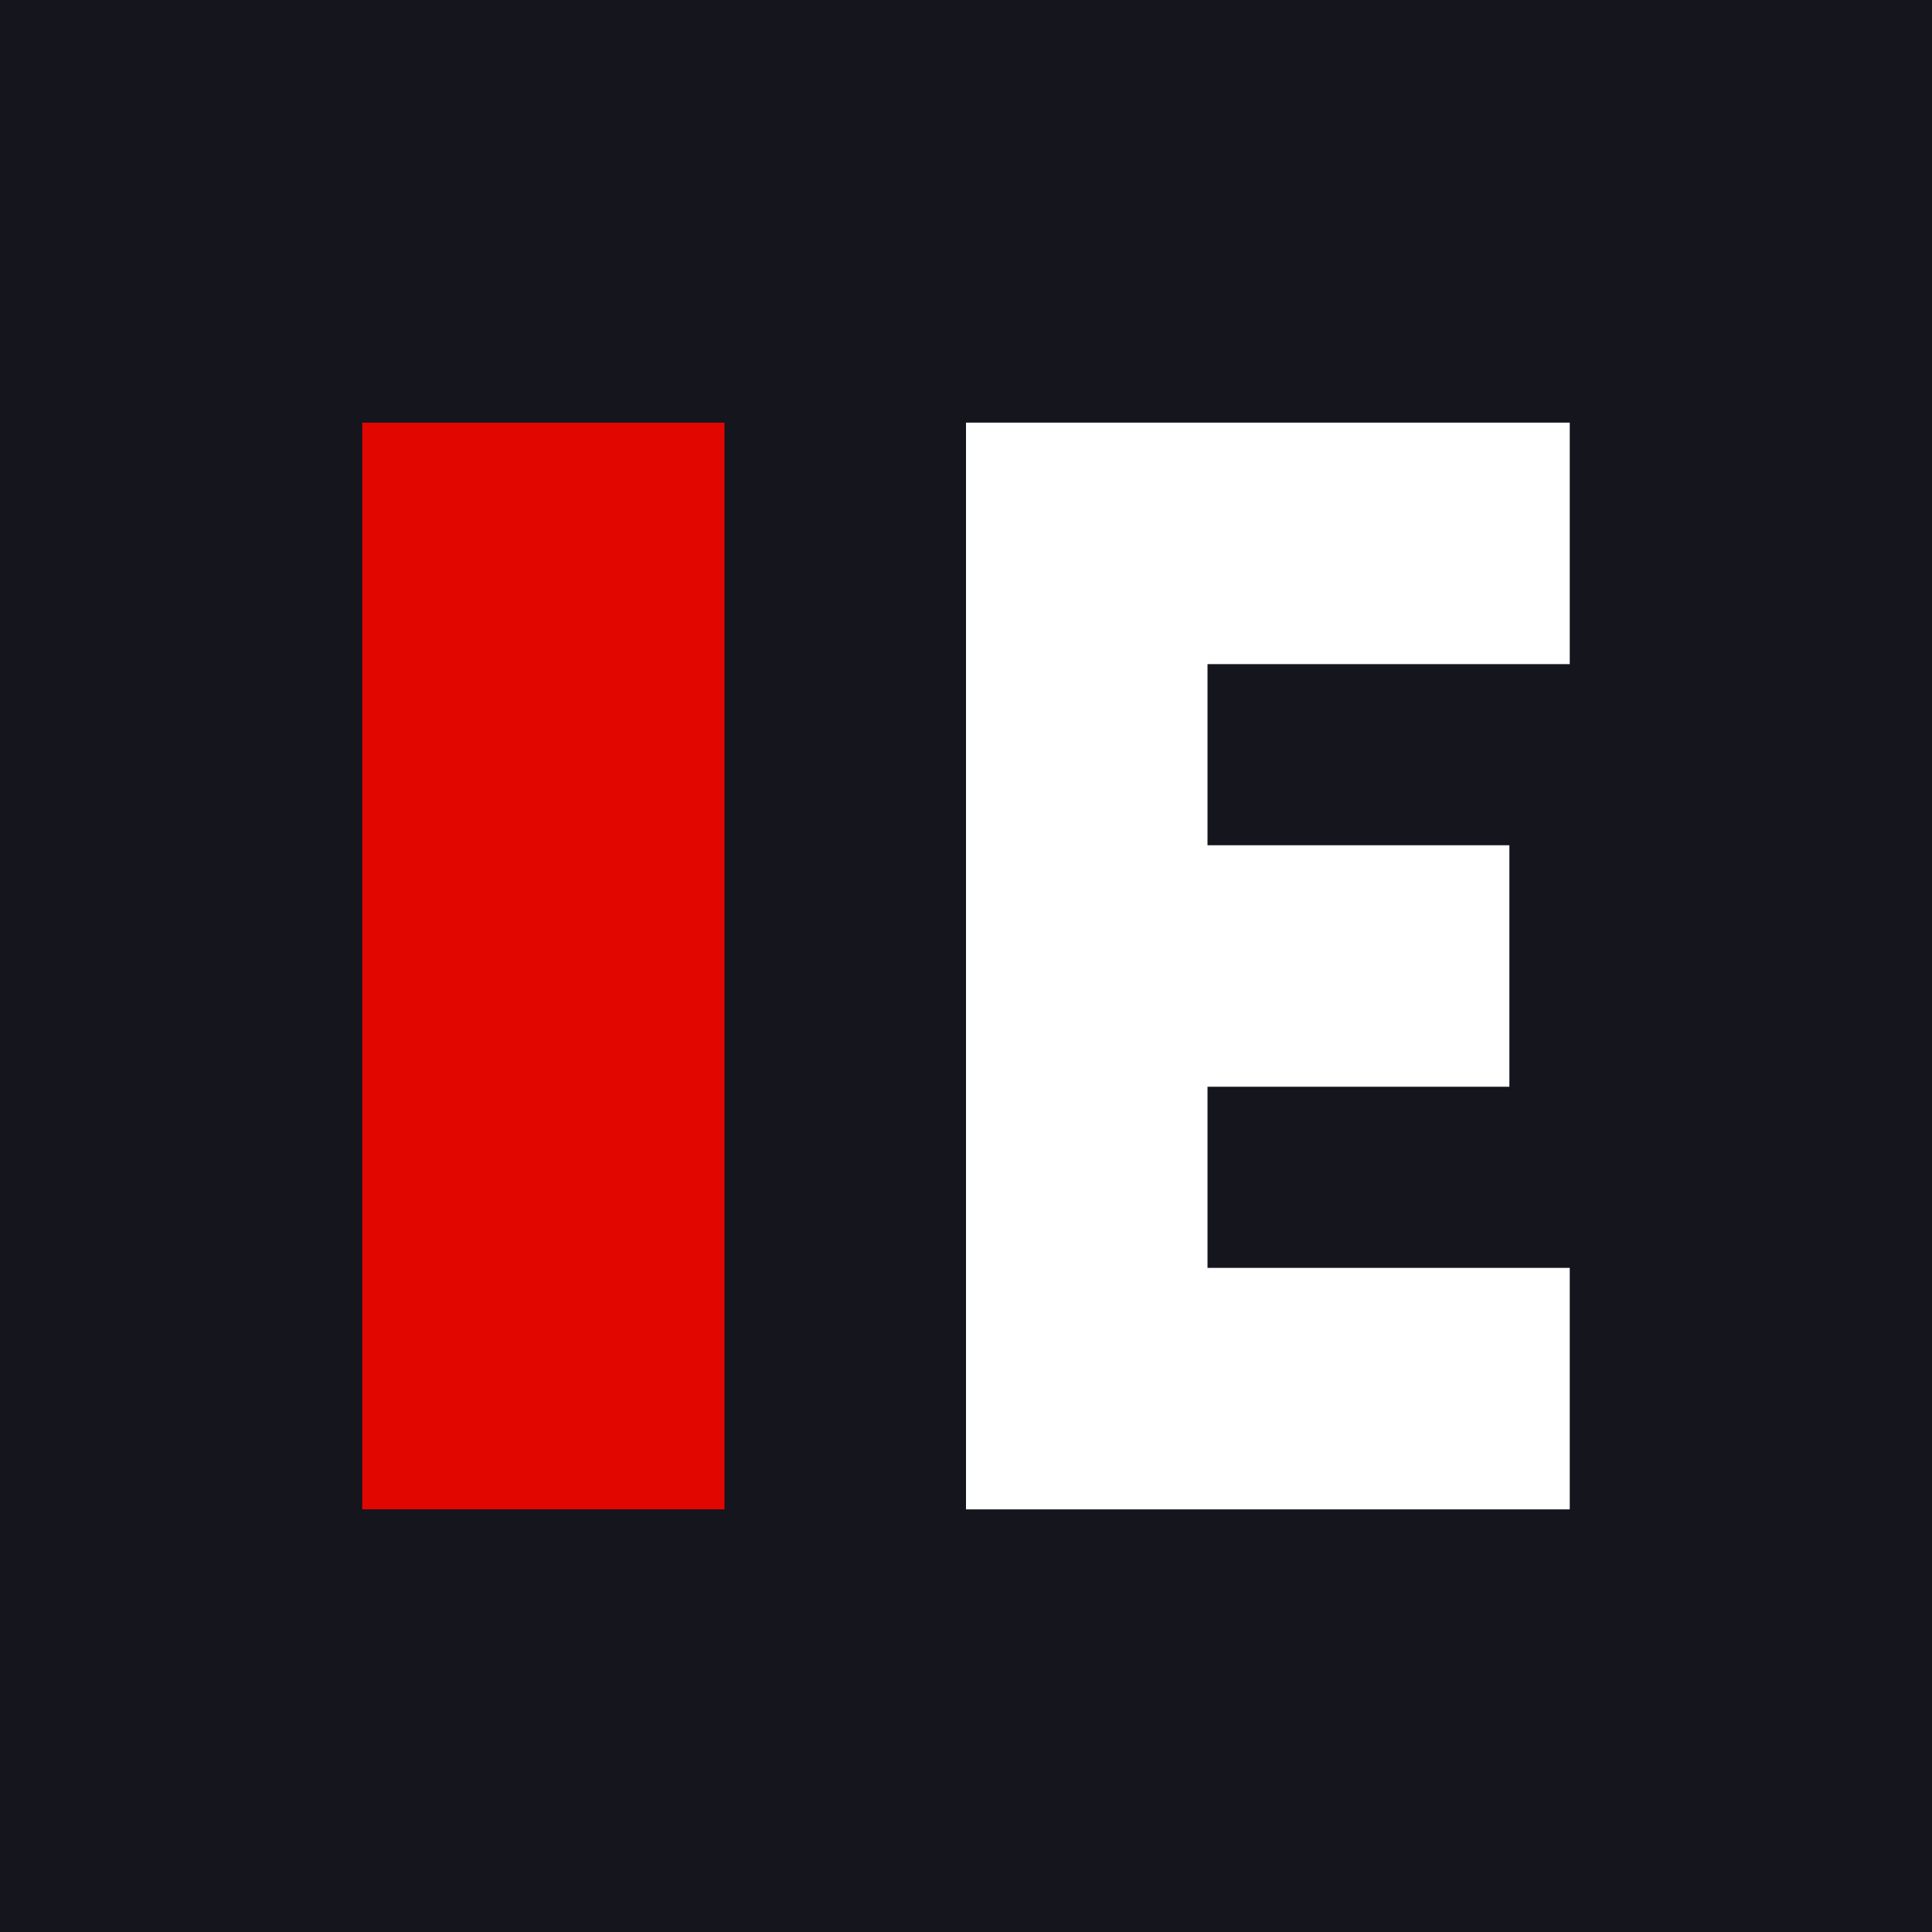
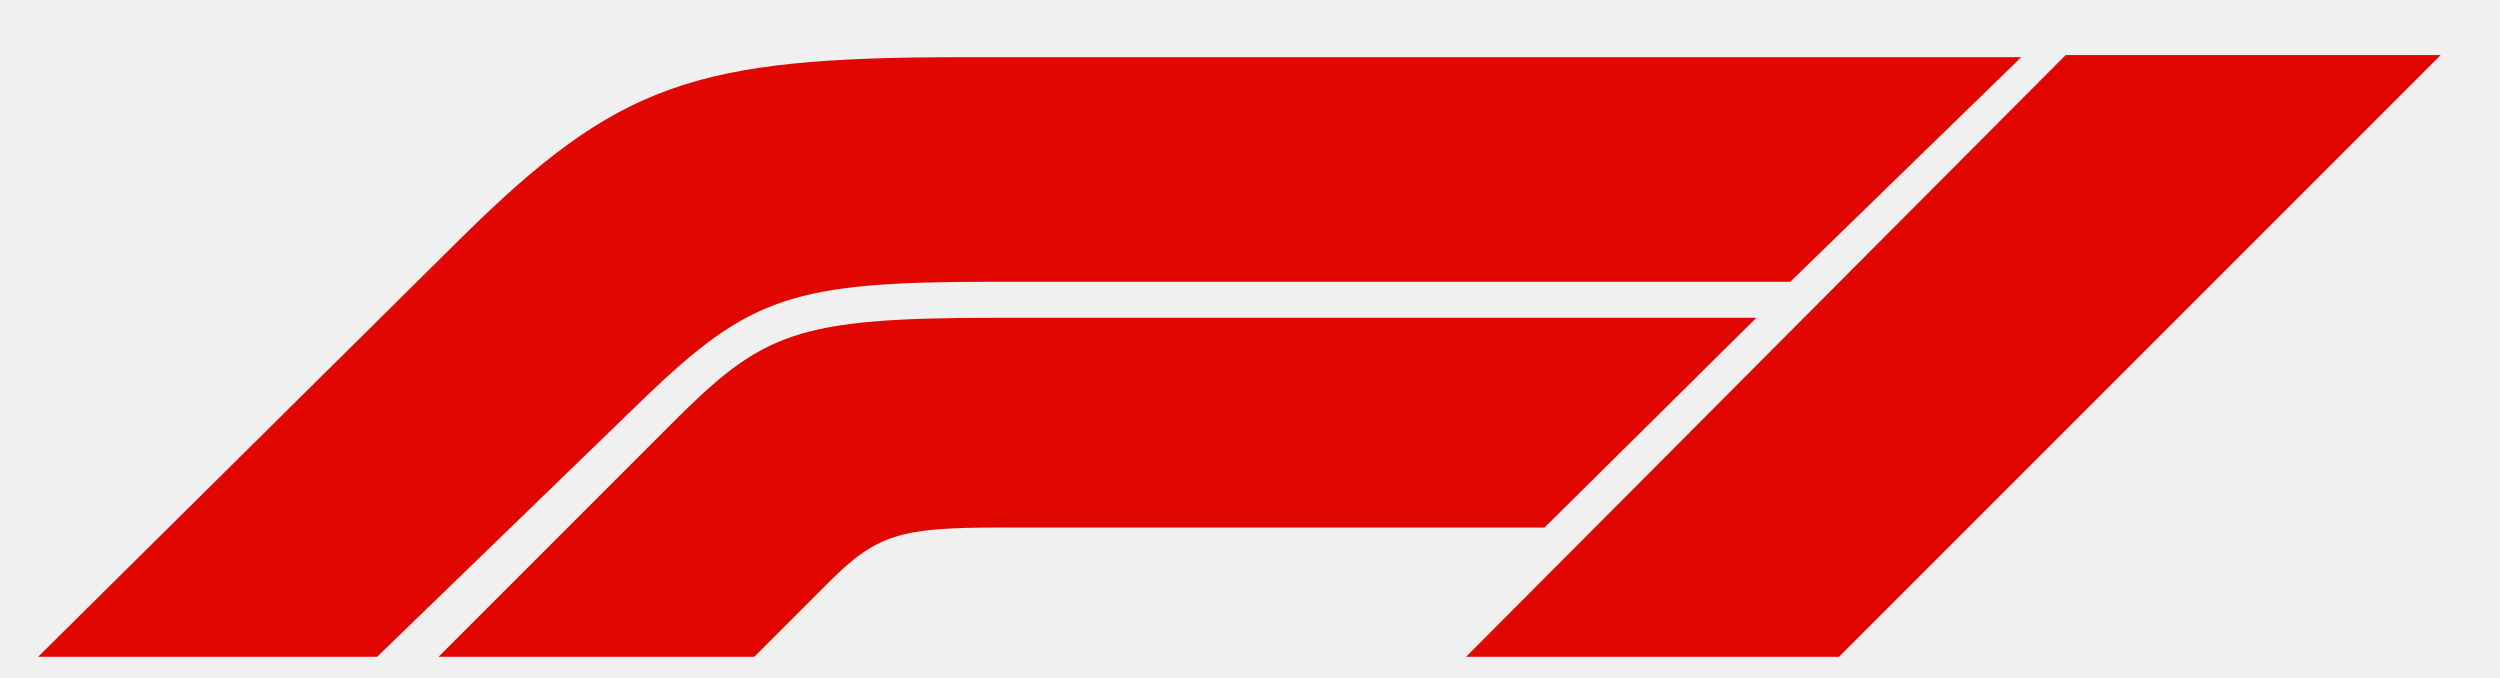
- <svg xmlns="http://www.w3.org/2000/svg" viewBox="0 0 32 32">
-   <rect width="32" height="32" fill="#15151e" />
-   <rect x="6" y="7" width="6" height="18" fill="#e10600" />
-   <path d="M16 7h10v4h-6v3h5v4h-5v3h6v4H16z" fill="#fff" />
+ <svg xmlns="http://www.w3.org/2000/svg" viewBox="6 0 118 32">
+   <path fill="#e10600" d="M36.4,18.8L23.8,31h-16l20-19.8c7.4-7.3,11-8.5,23.6-8.5h50L90.5,13.3H52.8C43.4,13.3,41.4,14,36.4,18.8z M88.9,15H53c-9.5,0-11,0.7-15.3,5l-11,11h14.9l3.5-3.5c2.3-2.3,3.4-2.6,8.1-2.6h25.7L88.9,15z M92.8,31l28.4-28.4h-17.7L75.2,31H92.8z" />
</svg>
